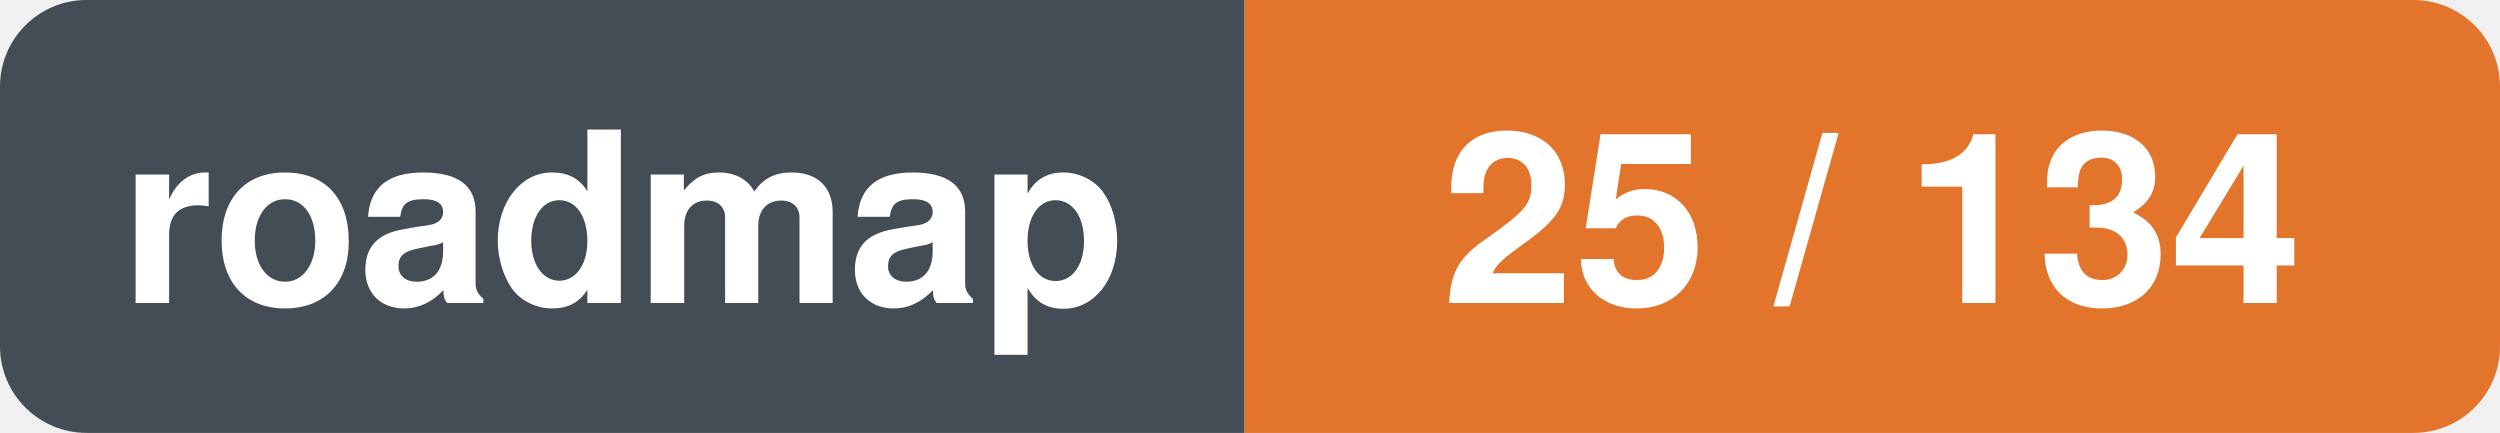
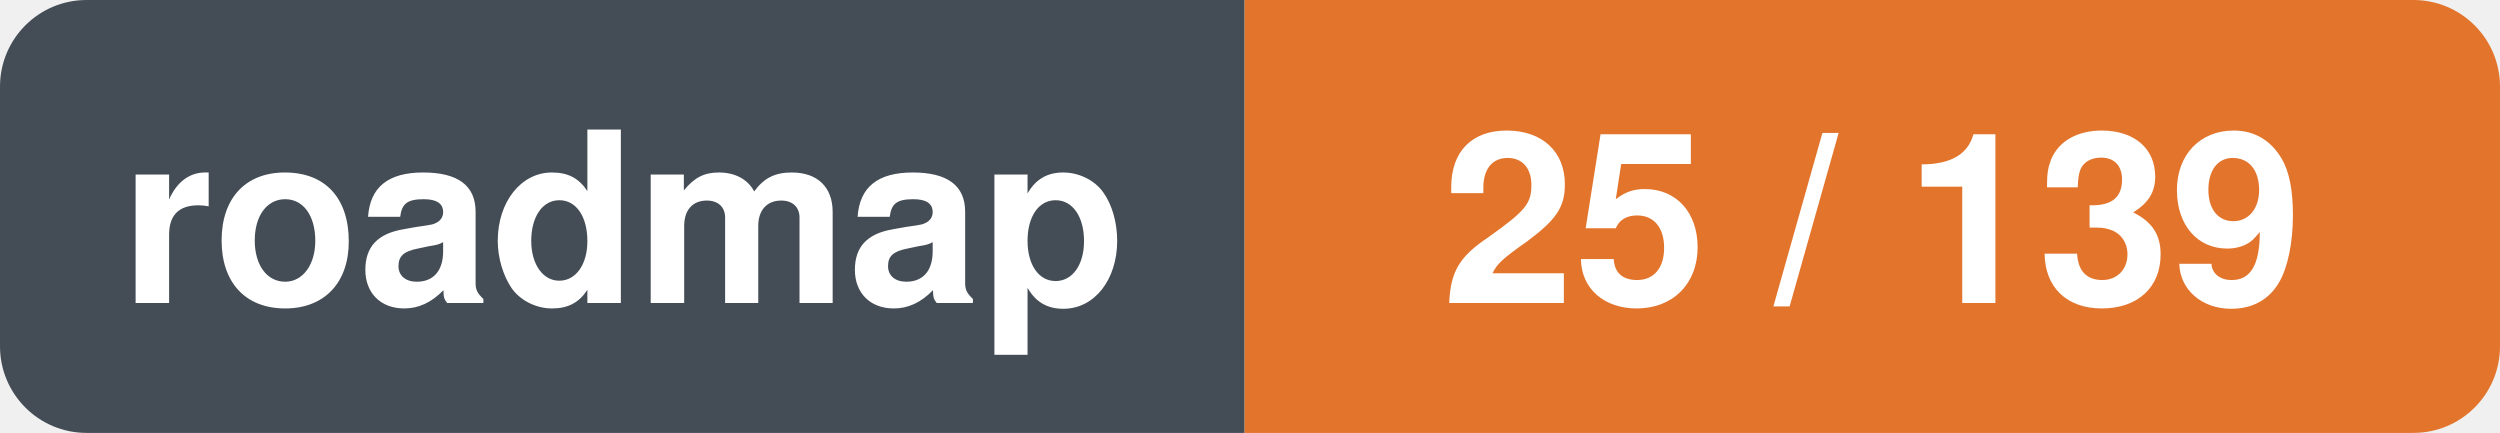
- <svg xmlns="http://www.w3.org/2000/svg" width="115.5" height="20" viewBox="0 0 115.5 20" role="img" aria-label="roadmap: 25 / 134">
+ <svg xmlns="http://www.w3.org/2000/svg" width="115.5" height="20" viewBox="0 0 115.5 20" role="img" aria-label="roadmap: 25 / 139">
  <clipPath id="r">
    <rect width="115.5" height="20" rx="4" />
  </clipPath>
  <g clip-path="url(#r)">
    <rect x="0.0" y="0.0" width="57.5" height="20.0" fill="#444d56" />
    <rect x="57.5" y="0.0" width="58.0" height="20.0" fill="#e3742c" />
  </g>
  <text x="28.8" y="14.0" font-family="-apple-system,BlinkMacSystemFont,'Segoe UI',Helvetica,Arial,sans-serif" font-size="11" font-weight="600" fill="#ffffff" text-anchor="middle">roadmap</text>
-   <text x="86.5" y="14.0" font-family="-apple-system,BlinkMacSystemFont,'Segoe UI',Helvetica,Arial,sans-serif" font-size="11" font-weight="600" fill="#ffffff" text-anchor="middle">25 / 134</text>
+   <text x="86.5" y="14.0" font-family="-apple-system,BlinkMacSystemFont,'Segoe UI',Helvetica,Arial,sans-serif" font-size="11" font-weight="600" fill="#ffffff" text-anchor="middle">25 / 139</text>
</svg>
